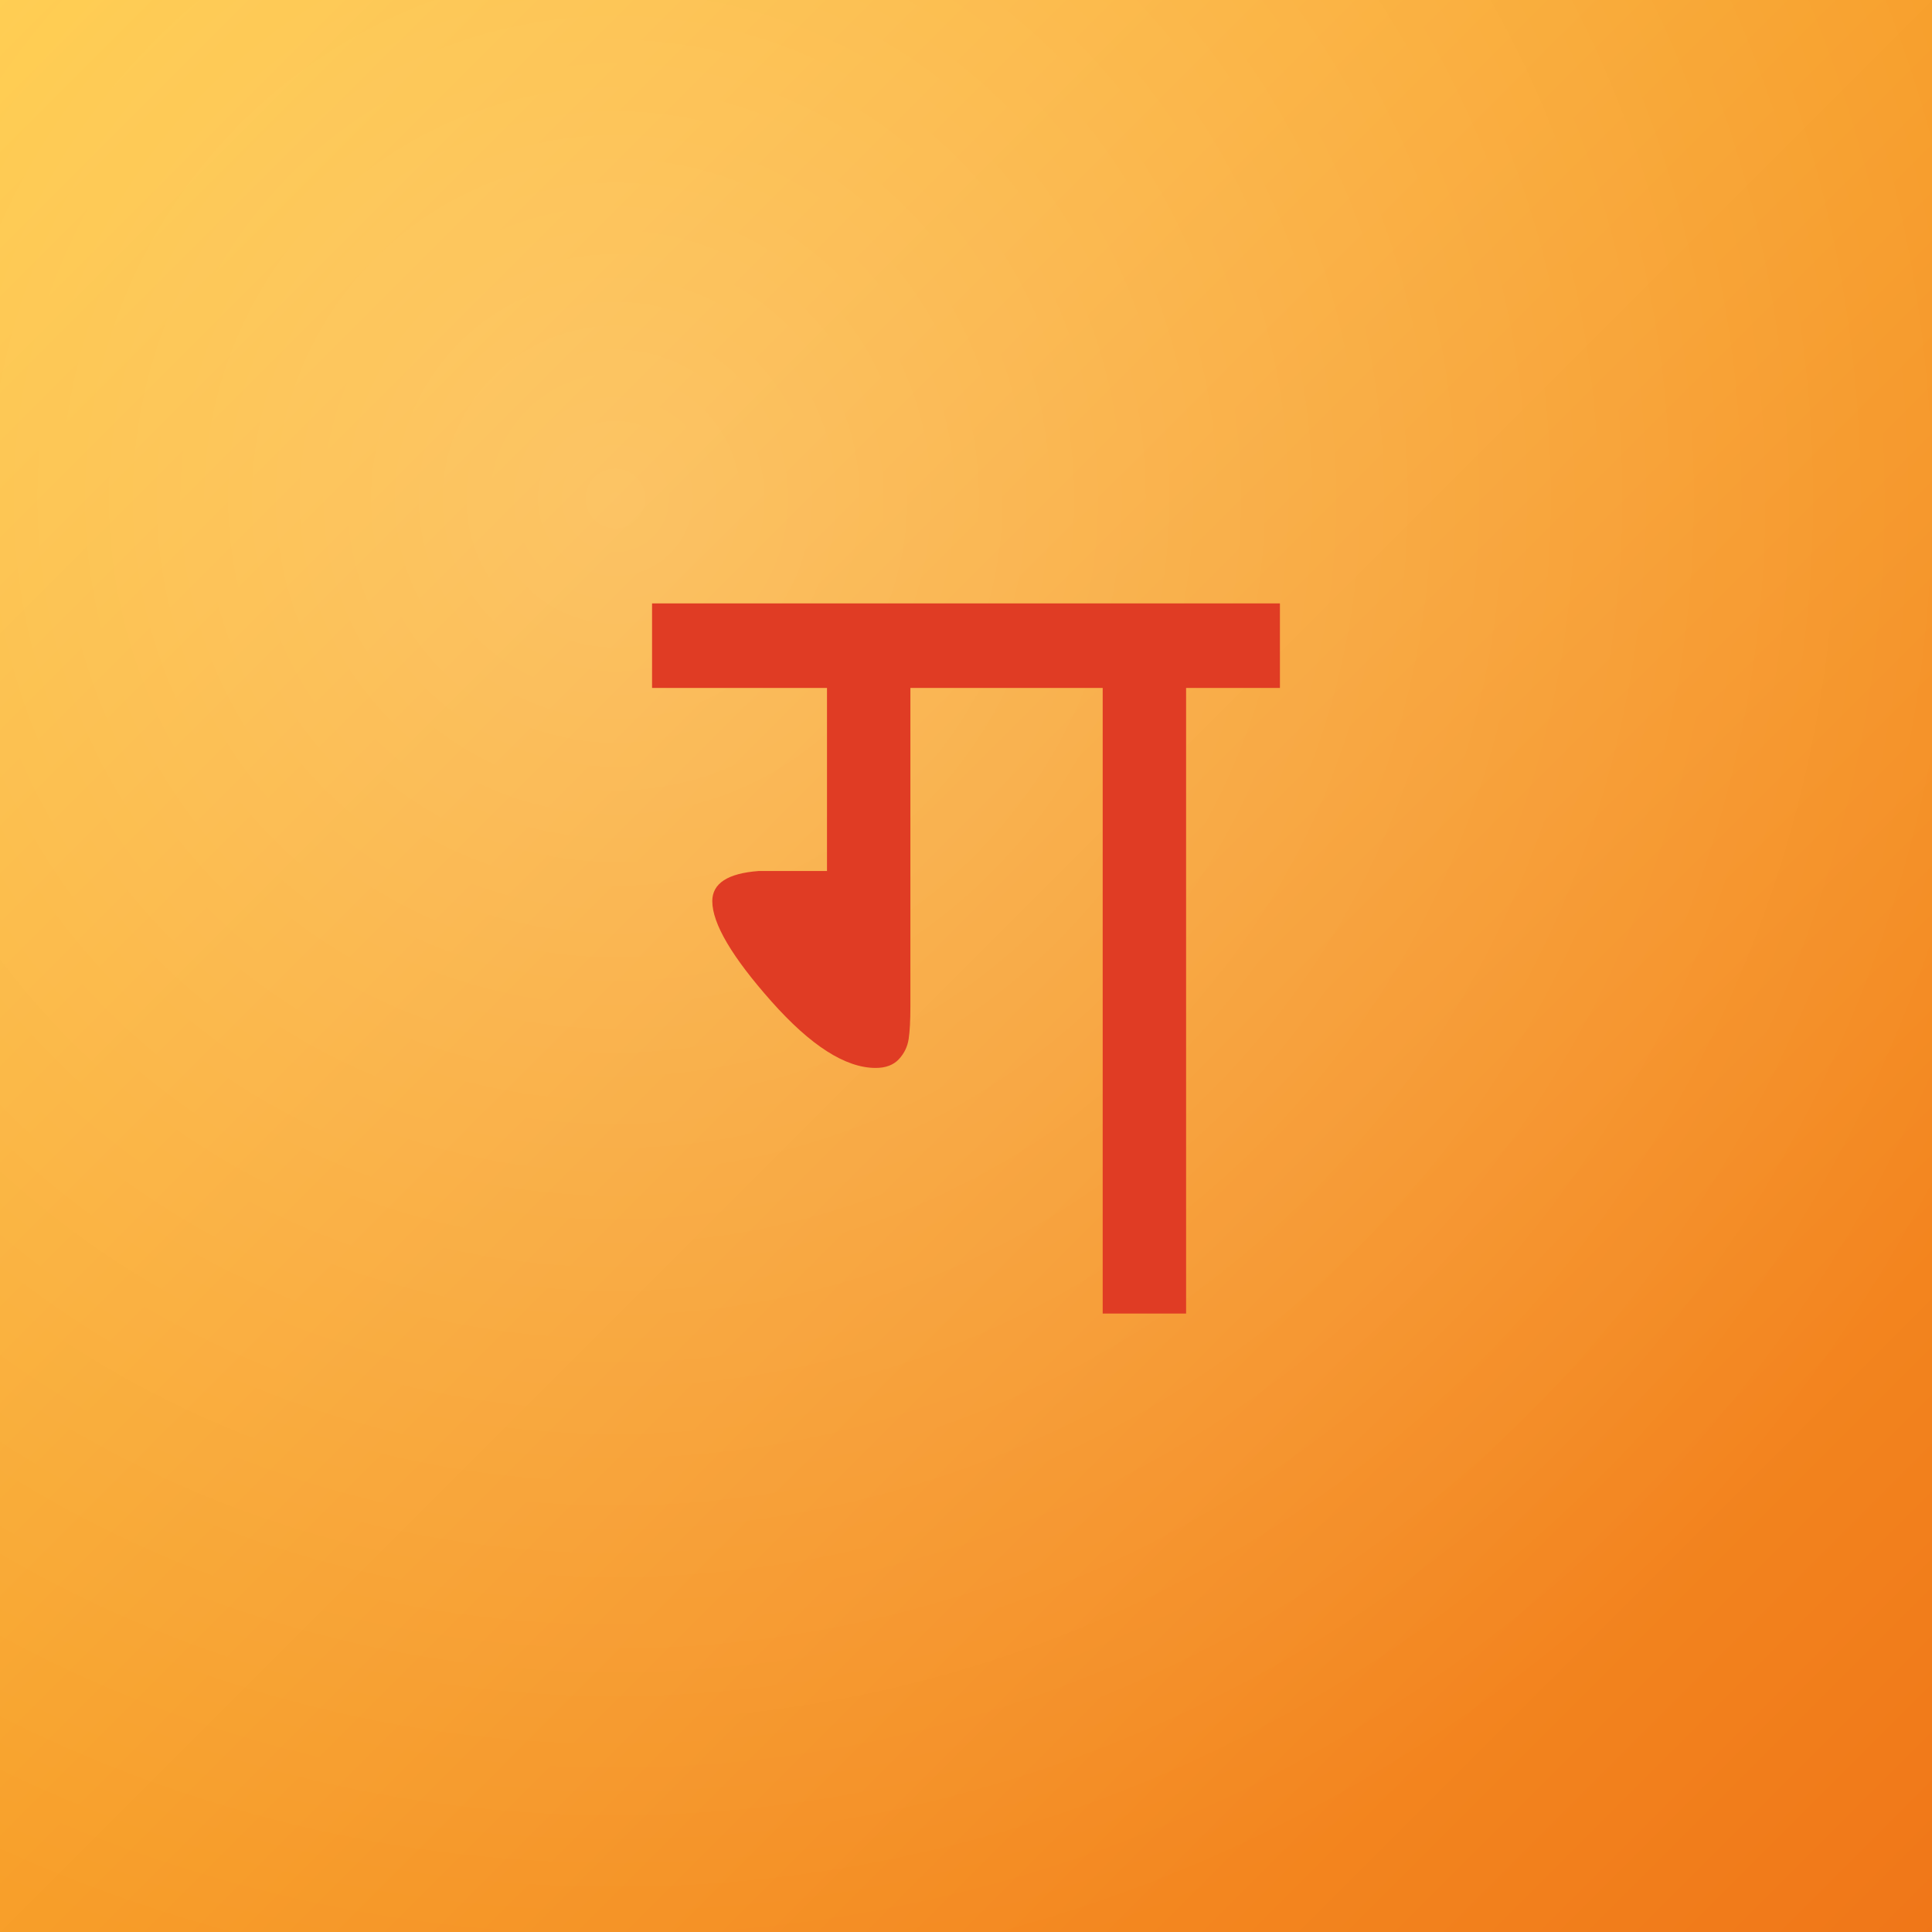
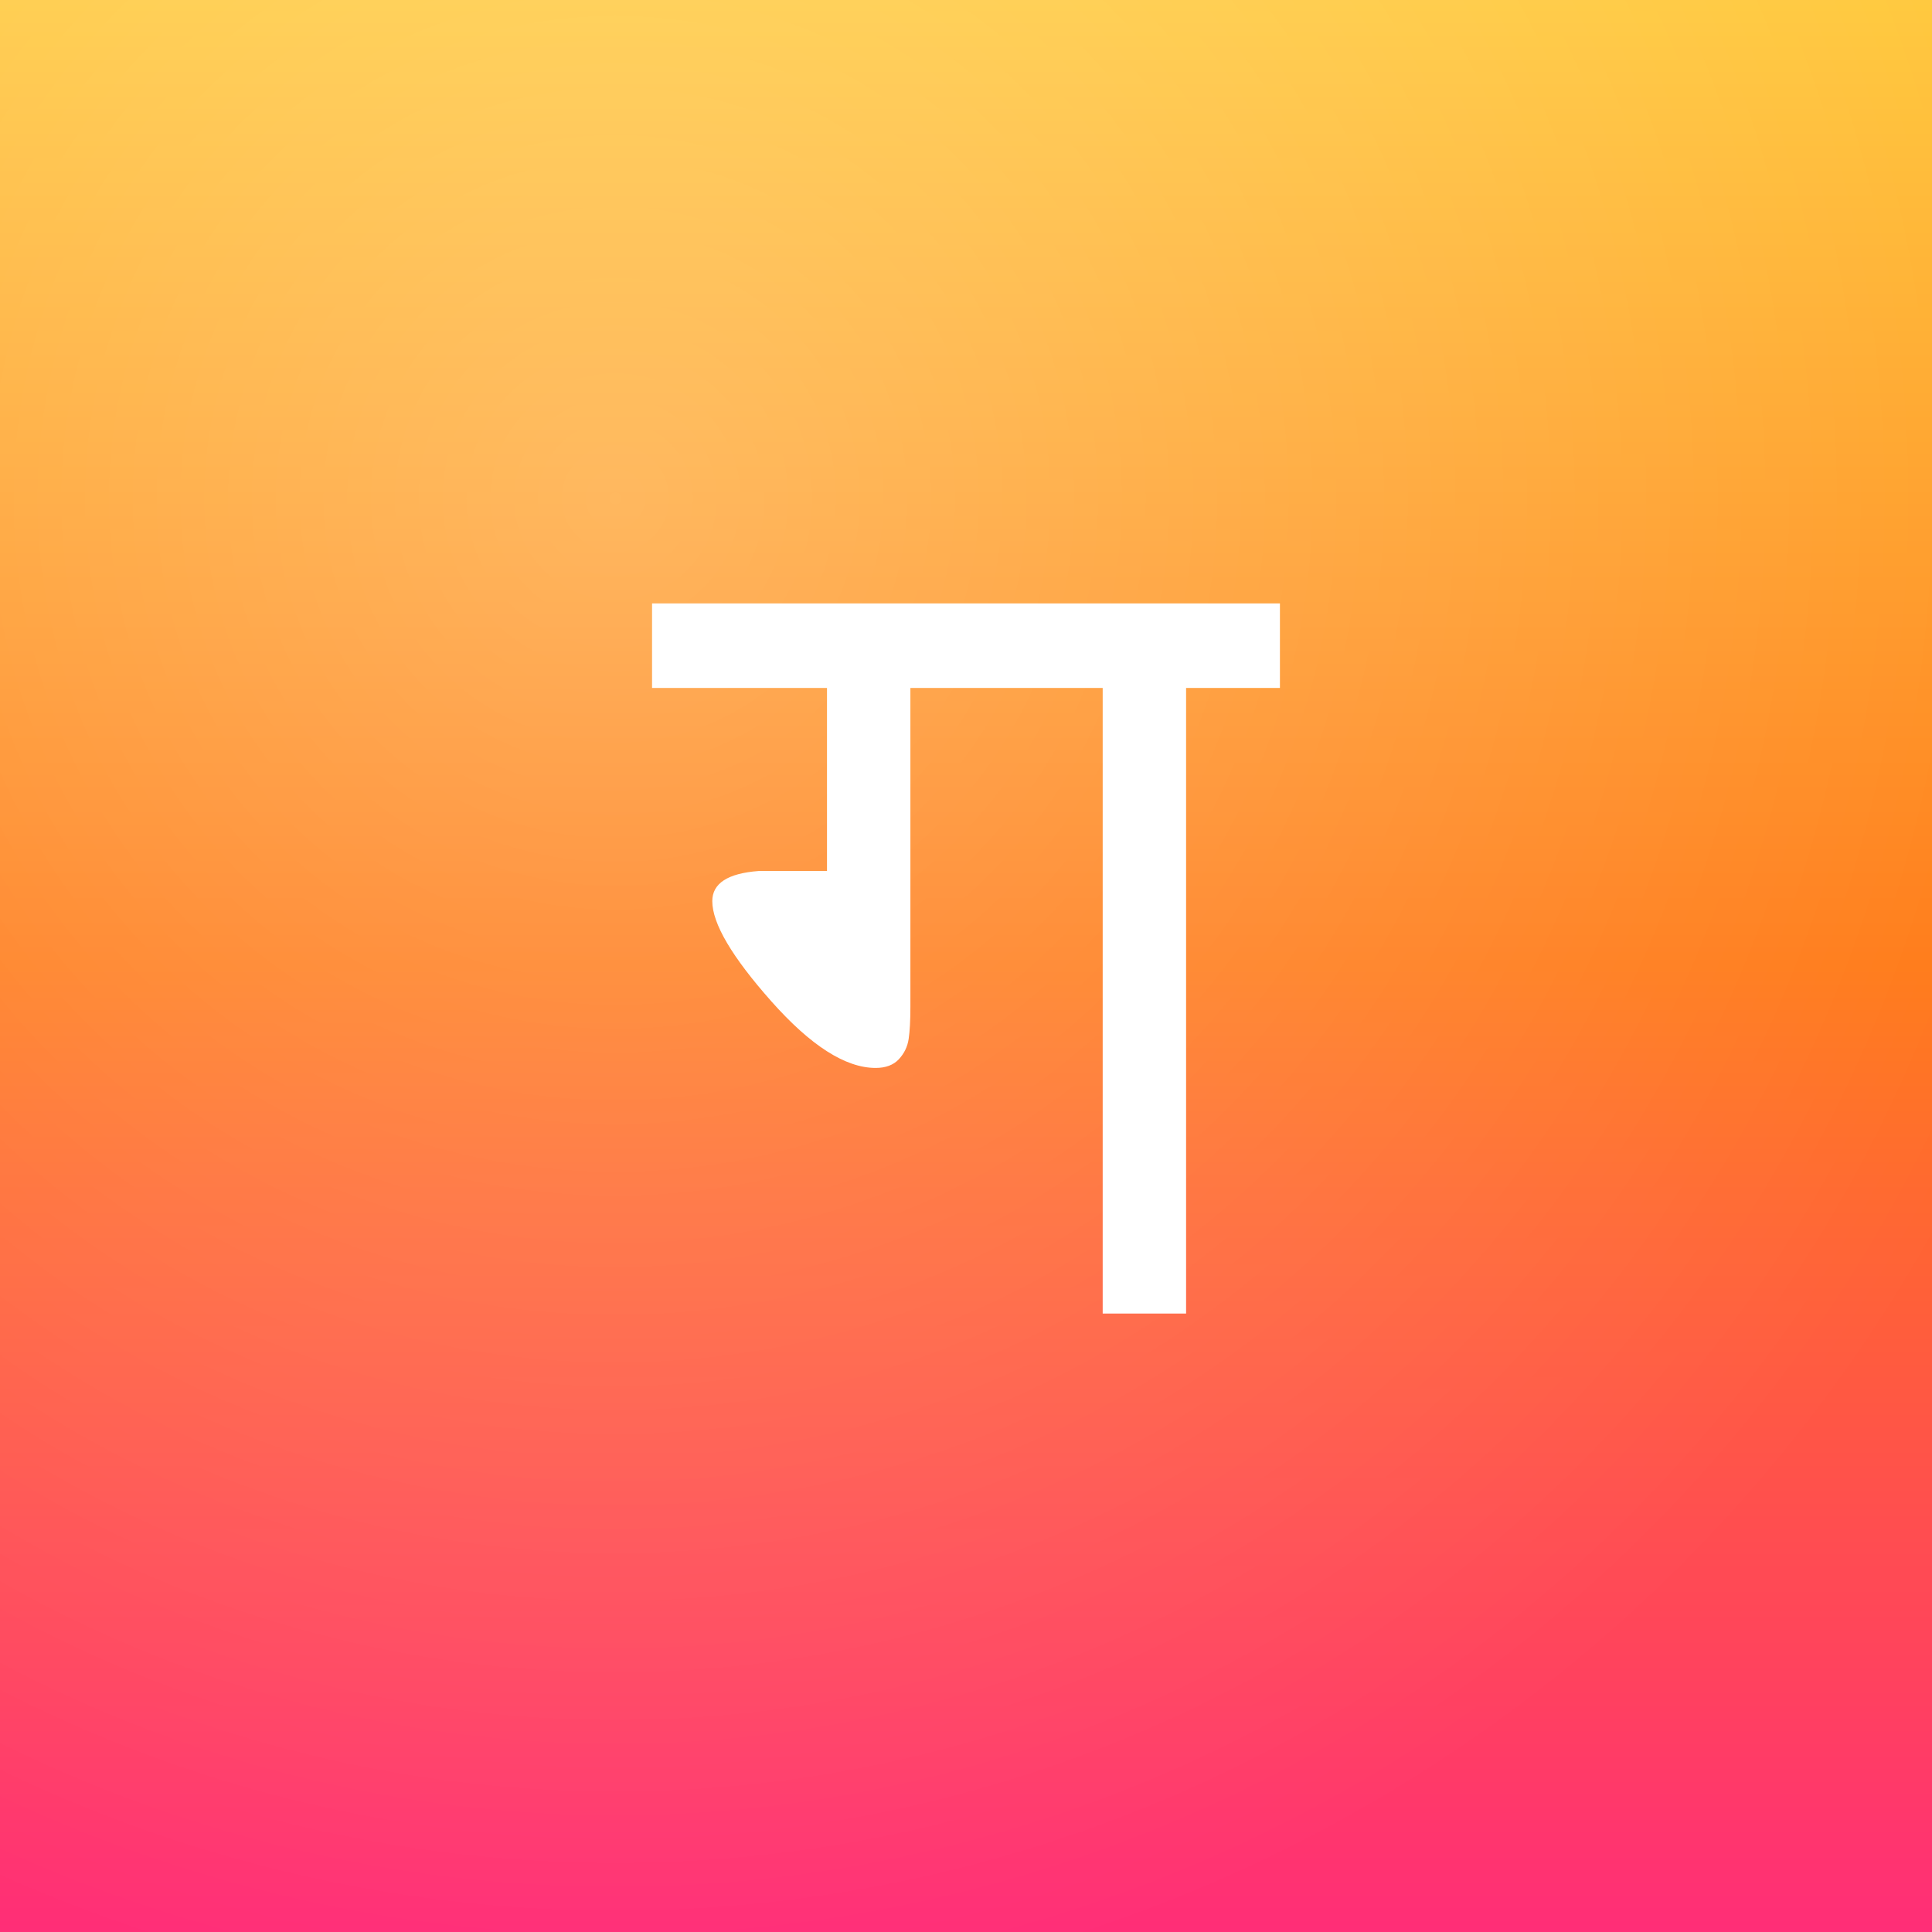
<svg xmlns="http://www.w3.org/2000/svg" width="1024" height="1024" viewBox="0 0 1024 1024">
  <defs>
-     <linearGradient id="ground" x1="0" y1="0" x2="1" y2="1">
-       <stop offset="0" stop-color="#FFC73B" />
-       <stop offset="1" stop-color="#F07618" />
+     <linearGradient id="ground" x1="0" y1="0" x2="0" y2="1">
+       <stop offset="0.00" stop-color="#FFC93C" />
+       <stop offset="0.50" stop-color="#FF7A18" />
+       <stop offset="1.00" stop-color="#FF2D78" />
    </linearGradient>
    <radialGradient id="glow" cx="0.32" cy="0.26" r="0.78">
      <stop offset="0" stop-color="#FFFFFF" stop-opacity="0.25" />
      <stop offset="1" stop-color="#FFFFFF" stop-opacity="0" />
    </radialGradient>
  </defs>
  <rect width="1024" height="1024" fill="url(#ground)" />
  <rect width="1024" height="1024" fill="url(#glow)" />
-   <text x="512.0" y="512.0" font-family="Kohinoor Devanagari, Devanagari MT, sans-serif" font-size="614" fill="#E03C24" text-anchor="middle" dominant-baseline="central">ग</text>
+   <text x="512.0" y="512.0" font-family="Kohinoor Devanagari, Devanagari MT, sans-serif" font-size="614" fill="#FFFFFF" text-anchor="middle" dominant-baseline="central">ग</text>
</svg>
